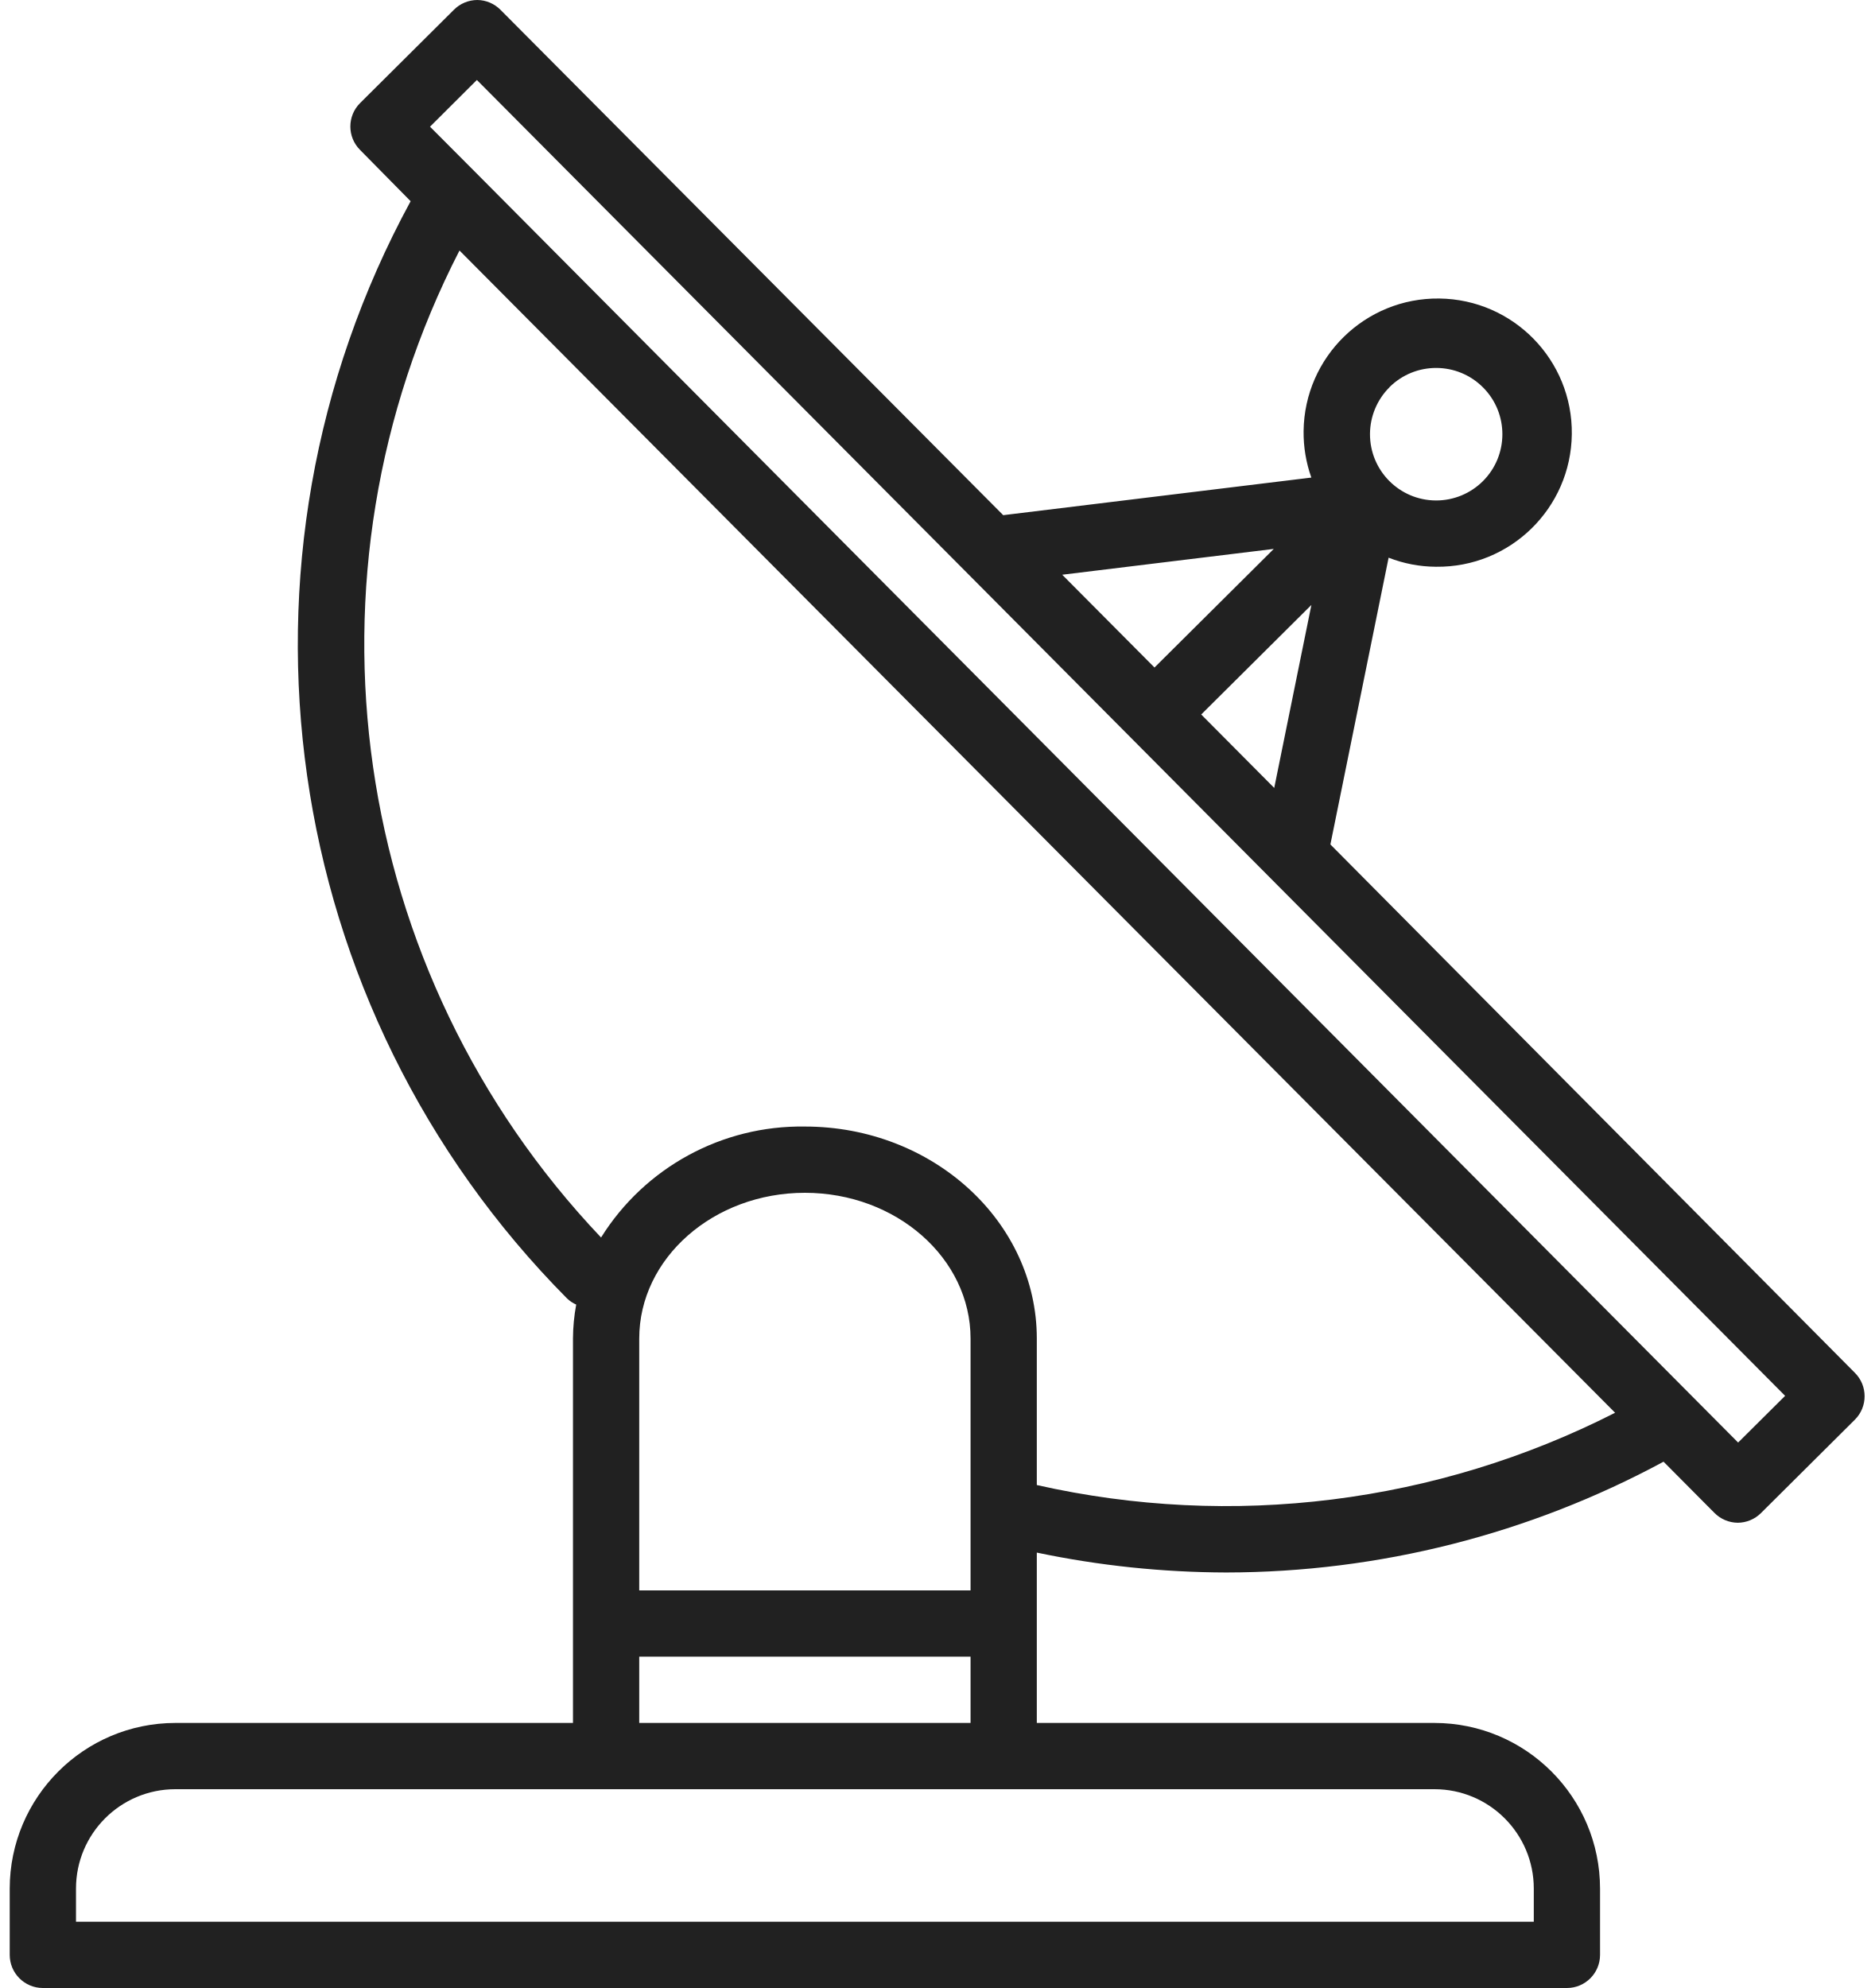
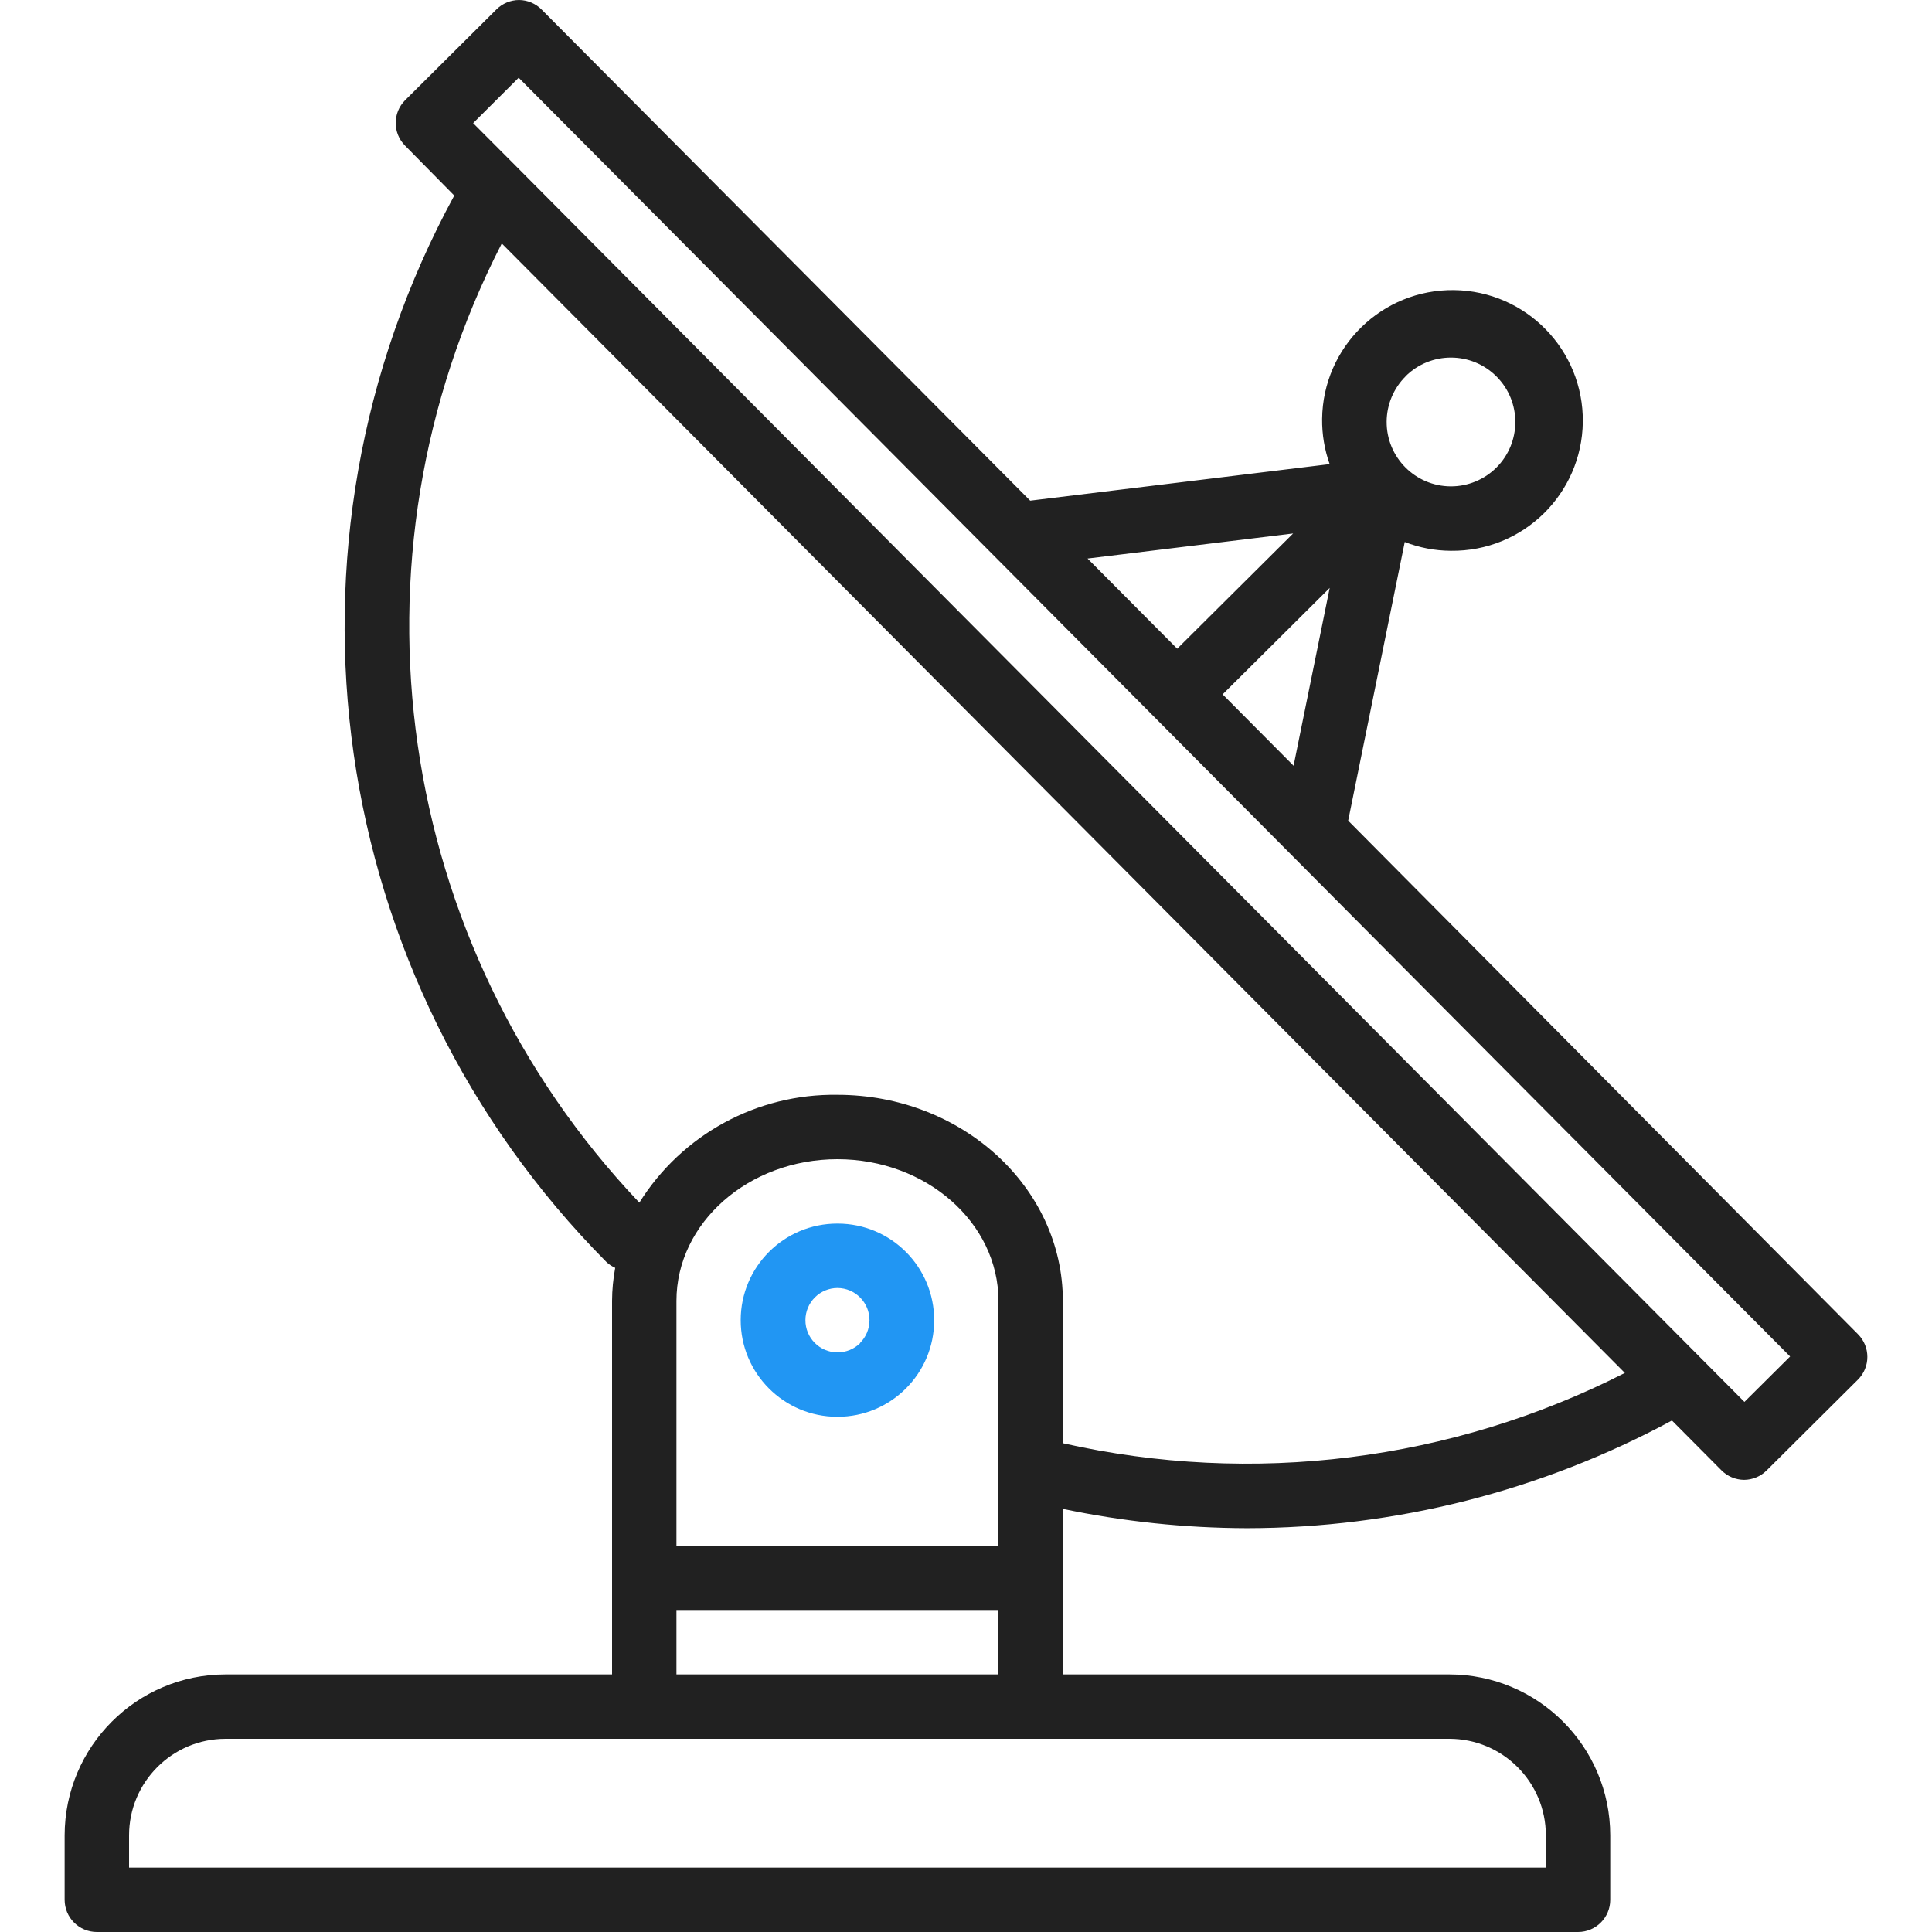
- <svg xmlns="http://www.w3.org/2000/svg" width="66" height="70" viewBox="0 0 66 70" fill="none">
-   <path d="M65.316 48.339L46.847 29.734L48.897 19.637C49.426 19.844 49.988 19.952 50.556 19.956H50.57C53.178 19.987 55.317 17.897 55.348 15.289C55.379 12.681 53.289 10.542 50.681 10.511C48.073 10.48 45.934 12.569 45.903 15.178C45.897 15.736 45.989 16.291 46.176 16.816L35.326 18.14L17.628 0.35C17.41 0.128 17.114 0.002 16.804 0C16.498 0.002 16.204 0.124 15.987 0.34L12.679 3.63C12.223 4.085 12.223 4.824 12.679 5.279L14.459 7.085C7.562 19.768 9.802 35.474 19.97 45.723C20.064 45.812 20.172 45.884 20.29 45.936C20.216 46.331 20.178 46.732 20.176 47.133V60.667H6.176C2.956 60.67 0.346 63.28 0.342 66.5V68.833C0.342 69.478 0.865 70 1.509 70H55.176C55.82 70 56.342 69.478 56.342 68.833V66.5C56.339 63.28 53.729 60.67 50.509 60.667H36.509V54.669C38.702 55.129 40.937 55.363 43.178 55.369C48.555 55.363 53.846 54.023 58.578 51.468L60.367 53.268C60.584 53.489 60.881 53.615 61.191 53.618C61.497 53.616 61.791 53.494 62.008 53.278L65.316 49.988C65.772 49.533 65.772 48.794 65.316 48.339ZM48.925 13.635C49.838 12.726 51.316 12.73 52.224 13.644C53.133 14.557 53.129 16.035 52.215 16.944C51.778 17.378 51.186 17.623 50.569 17.622H50.562C49.274 17.616 48.234 16.566 48.241 15.277C48.245 14.66 48.492 14.07 48.929 13.635H48.925ZM46.178 21.301L44.869 27.744L42.298 25.158L46.178 21.301ZM44.853 19.328L40.653 23.504L37.404 20.237L44.853 19.328ZM50.509 63C52.442 63 54.009 64.567 54.009 66.5V67.667H2.676V66.5C2.676 64.567 4.243 63 6.176 63H50.509ZM34.176 58.333V60.667H22.509V58.333H34.176ZM22.509 56V47.133C22.509 44.303 25.126 42 28.342 42C31.559 42 34.176 44.303 34.176 47.133V56H22.509ZM36.509 52.29V47.133C36.509 43.016 32.846 39.667 28.342 39.667C25.431 39.622 22.708 41.104 21.165 43.574C12.289 34.225 10.29 20.288 16.18 8.821L56.872 49.745C50.589 52.942 43.386 53.842 36.509 52.29ZM61.204 50.794L59.56 49.141L16.792 6.116L15.142 4.461L16.792 2.816L34.15 20.272C34.158 20.272 34.163 20.287 34.171 20.293L62.859 49.149L61.204 50.794Z" fill="#212121" />
+ <svg xmlns="http://www.w3.org/2000/svg" width="70" height="70" viewBox="0 0 70 70" fill="none">
+   <path d="M67.316 48.339L48.847 29.734L50.897 19.637C51.426 19.844 51.988 19.952 52.556 19.956H52.57C55.178 19.987 57.317 17.897 57.348 15.289C57.379 12.681 55.289 10.542 52.681 10.511C50.073 10.48 47.934 12.569 47.903 15.178C47.897 15.736 47.989 16.291 48.176 16.816L37.326 18.14L19.628 0.35C19.41 0.128 19.114 0.002 18.804 0C18.498 0.002 18.204 0.124 17.987 0.34L14.679 3.63C14.223 4.085 14.223 4.824 14.679 5.279L16.459 7.085C9.562 19.768 11.802 35.474 21.97 45.723C22.064 45.812 22.172 45.884 22.29 45.936C22.216 46.331 22.178 46.732 22.176 47.133V60.667H8.176C4.956 60.67 2.346 63.28 2.342 66.5V68.833C2.342 69.478 2.865 70 3.509 70H57.176C57.82 70 58.342 69.478 58.342 68.833V66.5C58.339 63.28 55.729 60.67 52.509 60.667H38.509V54.669C40.702 55.129 42.937 55.363 45.178 55.369C50.555 55.363 55.846 54.023 60.578 51.468L62.367 53.268C62.584 53.489 62.881 53.615 63.191 53.618C63.497 53.616 63.791 53.494 64.008 53.278L67.316 49.988C67.772 49.533 67.772 48.794 67.316 48.339ZM50.925 13.635C51.838 12.726 53.316 12.73 54.224 13.644C55.133 14.557 55.129 16.035 54.215 16.944C53.778 17.378 53.186 17.623 52.569 17.622H52.562C51.274 17.616 50.234 16.566 50.241 15.277C50.245 14.66 50.492 14.07 50.929 13.635H50.925V13.635ZM48.178 21.301L46.869 27.744L44.298 25.158L48.178 21.301ZM46.853 19.328L42.653 23.504L39.404 20.237L46.853 19.328ZM52.509 63C54.442 63 56.009 64.567 56.009 66.5V67.667H4.676V66.5C4.676 64.567 6.243 63 8.176 63H52.509ZM36.176 58.333V60.667H24.509V58.333H36.176ZM24.509 56V47.133C24.509 44.303 27.126 42 30.342 42C33.559 42 36.176 44.303 36.176 47.133V56H24.509ZM38.509 52.29V47.133C38.509 43.016 34.846 39.667 30.342 39.667C27.431 39.622 24.708 41.104 23.165 43.574C14.289 34.225 12.29 20.288 18.18 8.821L58.872 49.745C52.589 52.942 45.386 53.842 38.509 52.29ZM63.204 50.794L61.56 49.141L18.792 6.116L17.142 4.461L18.792 2.816L36.15 20.272C36.158 20.272 36.163 20.287 36.171 20.293L64.859 49.149L63.204 50.794Z" fill="#212121" />
+   <path d="M30.353 44.333H30.342C28.409 44.33 26.84 45.895 26.837 47.828C26.834 49.761 28.399 51.33 30.332 51.333H30.342C32.275 51.336 33.845 49.772 33.847 47.839C33.85 45.906 32.286 44.336 30.353 44.333ZM31.169 48.66C30.95 48.879 30.652 49.001 30.342 49C29.698 48.997 29.178 48.472 29.182 47.827C29.183 47.519 29.307 47.224 29.526 47.006C29.743 46.79 30.036 46.668 30.342 46.667C30.987 46.67 31.506 47.195 31.503 47.839C31.501 48.148 31.378 48.443 31.159 48.66H31.169Z" fill="#2196F3" />
</svg>
